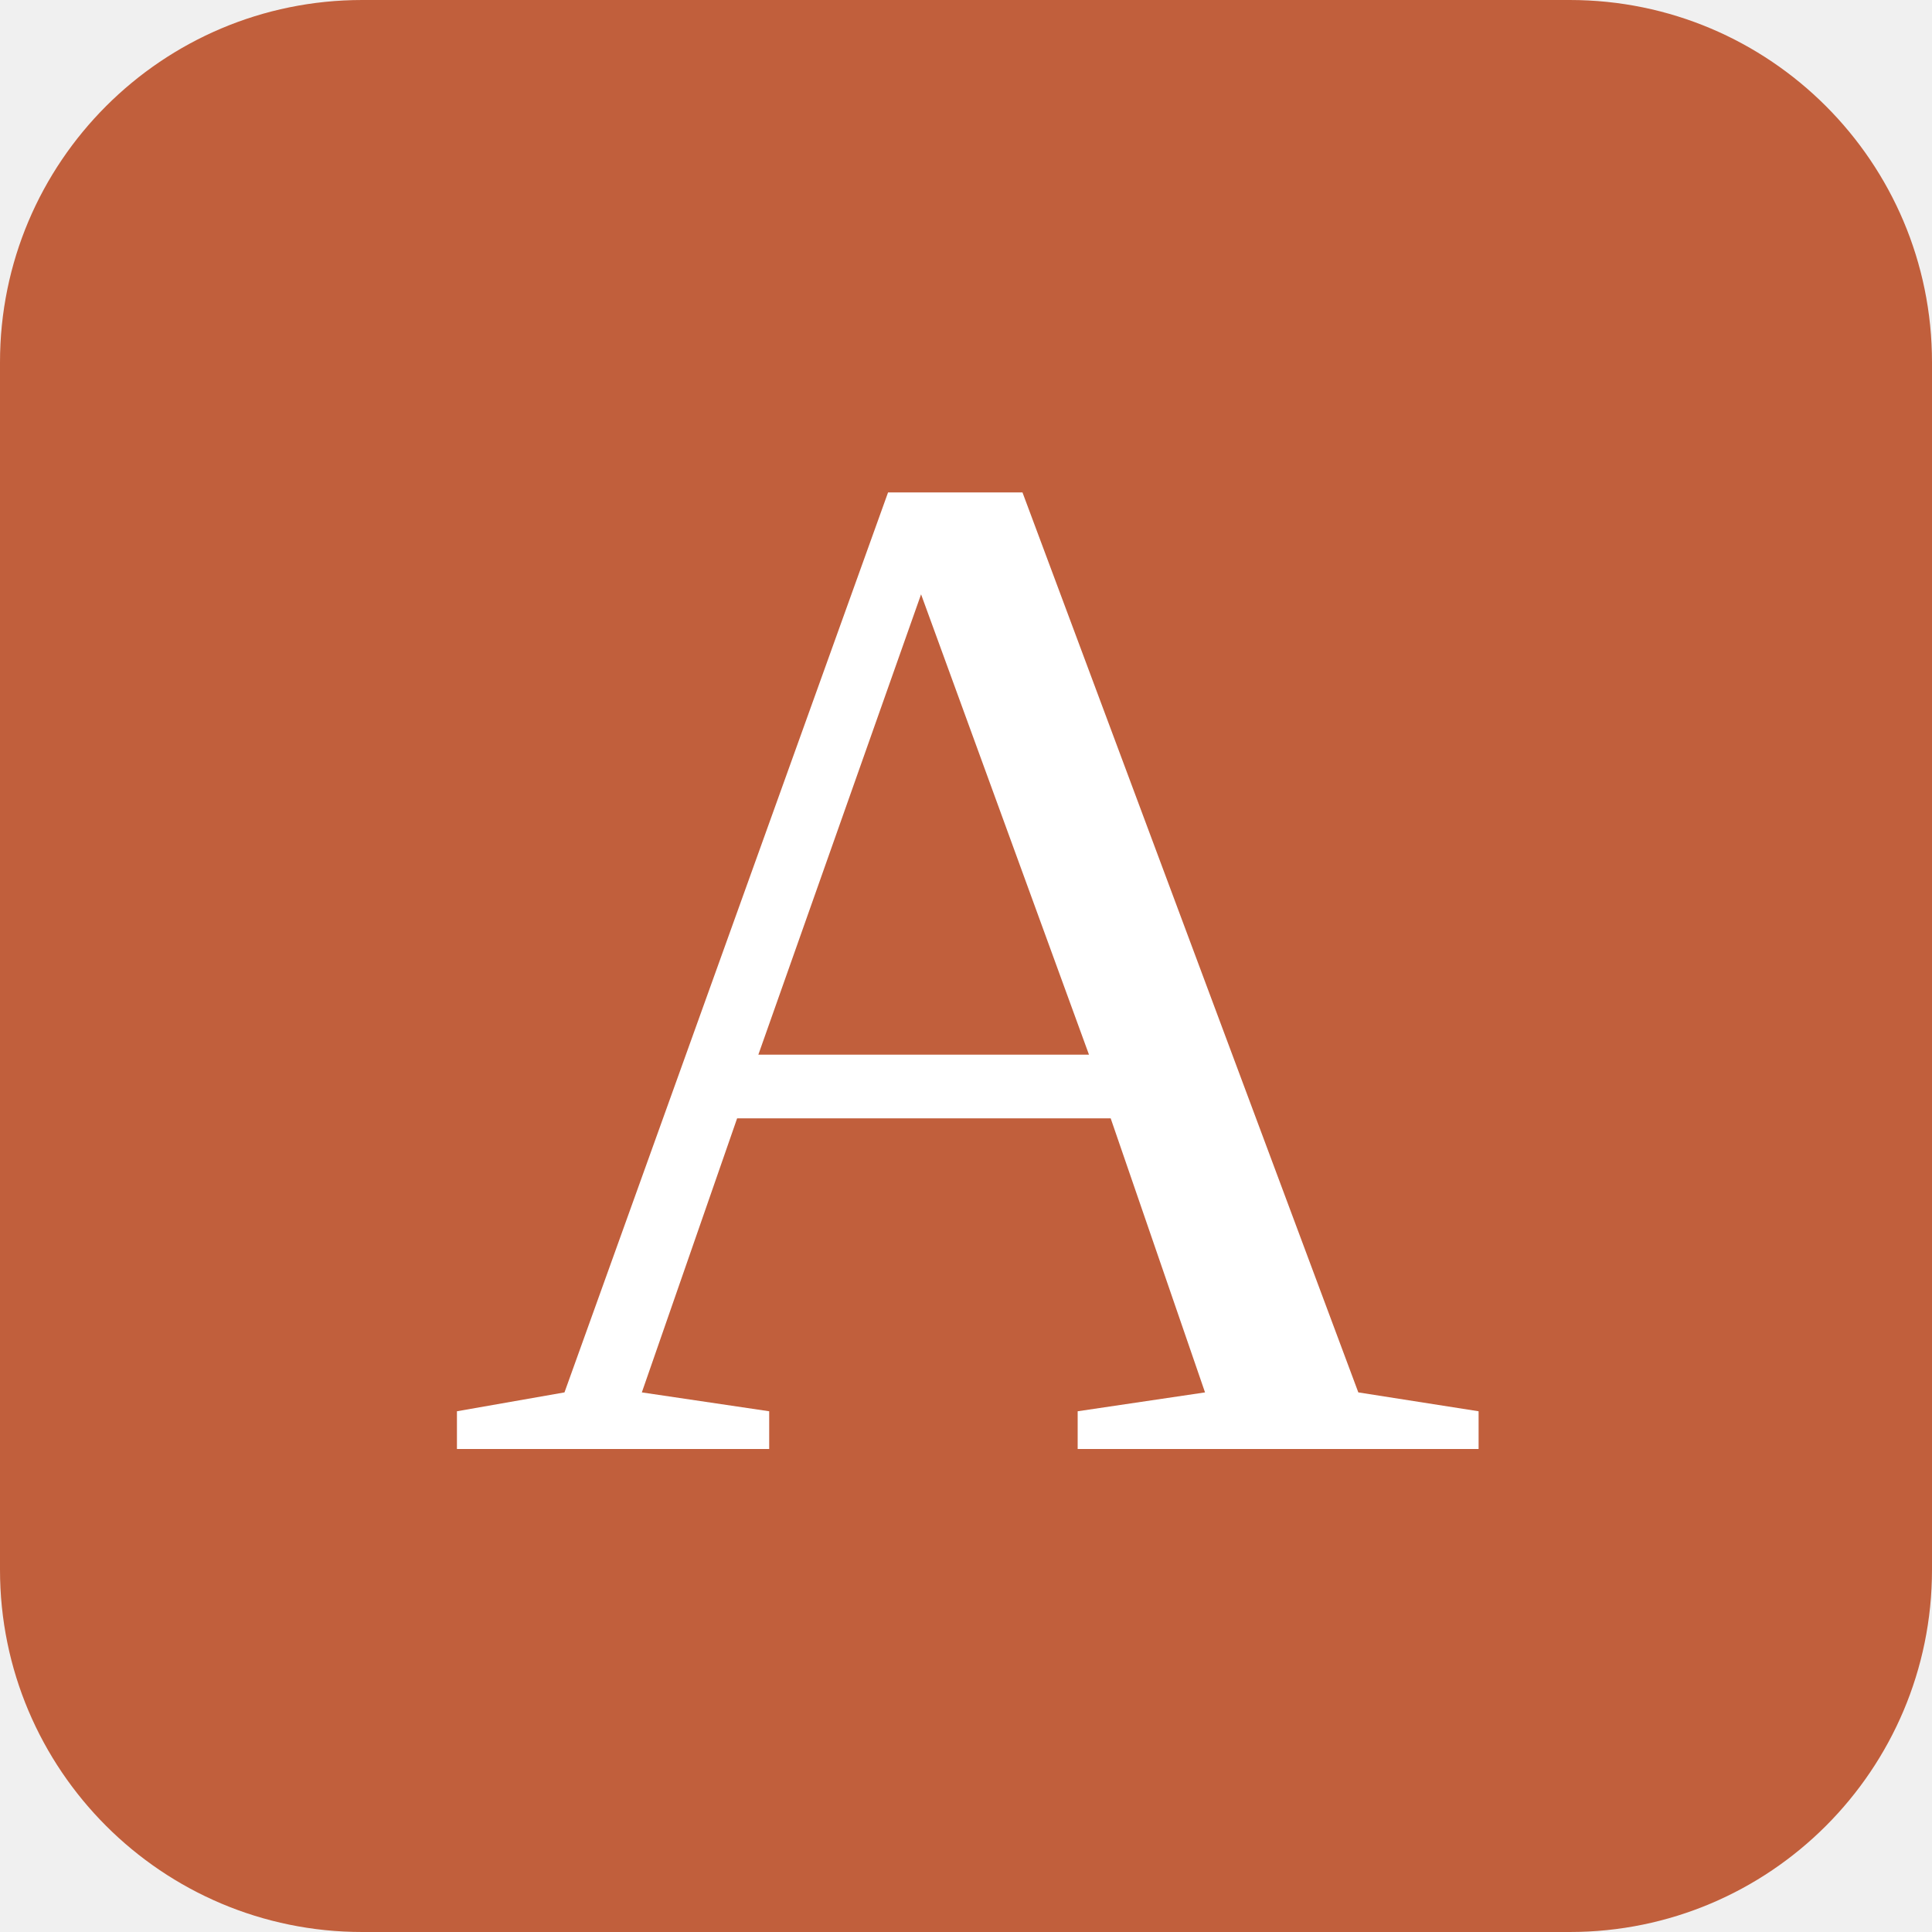
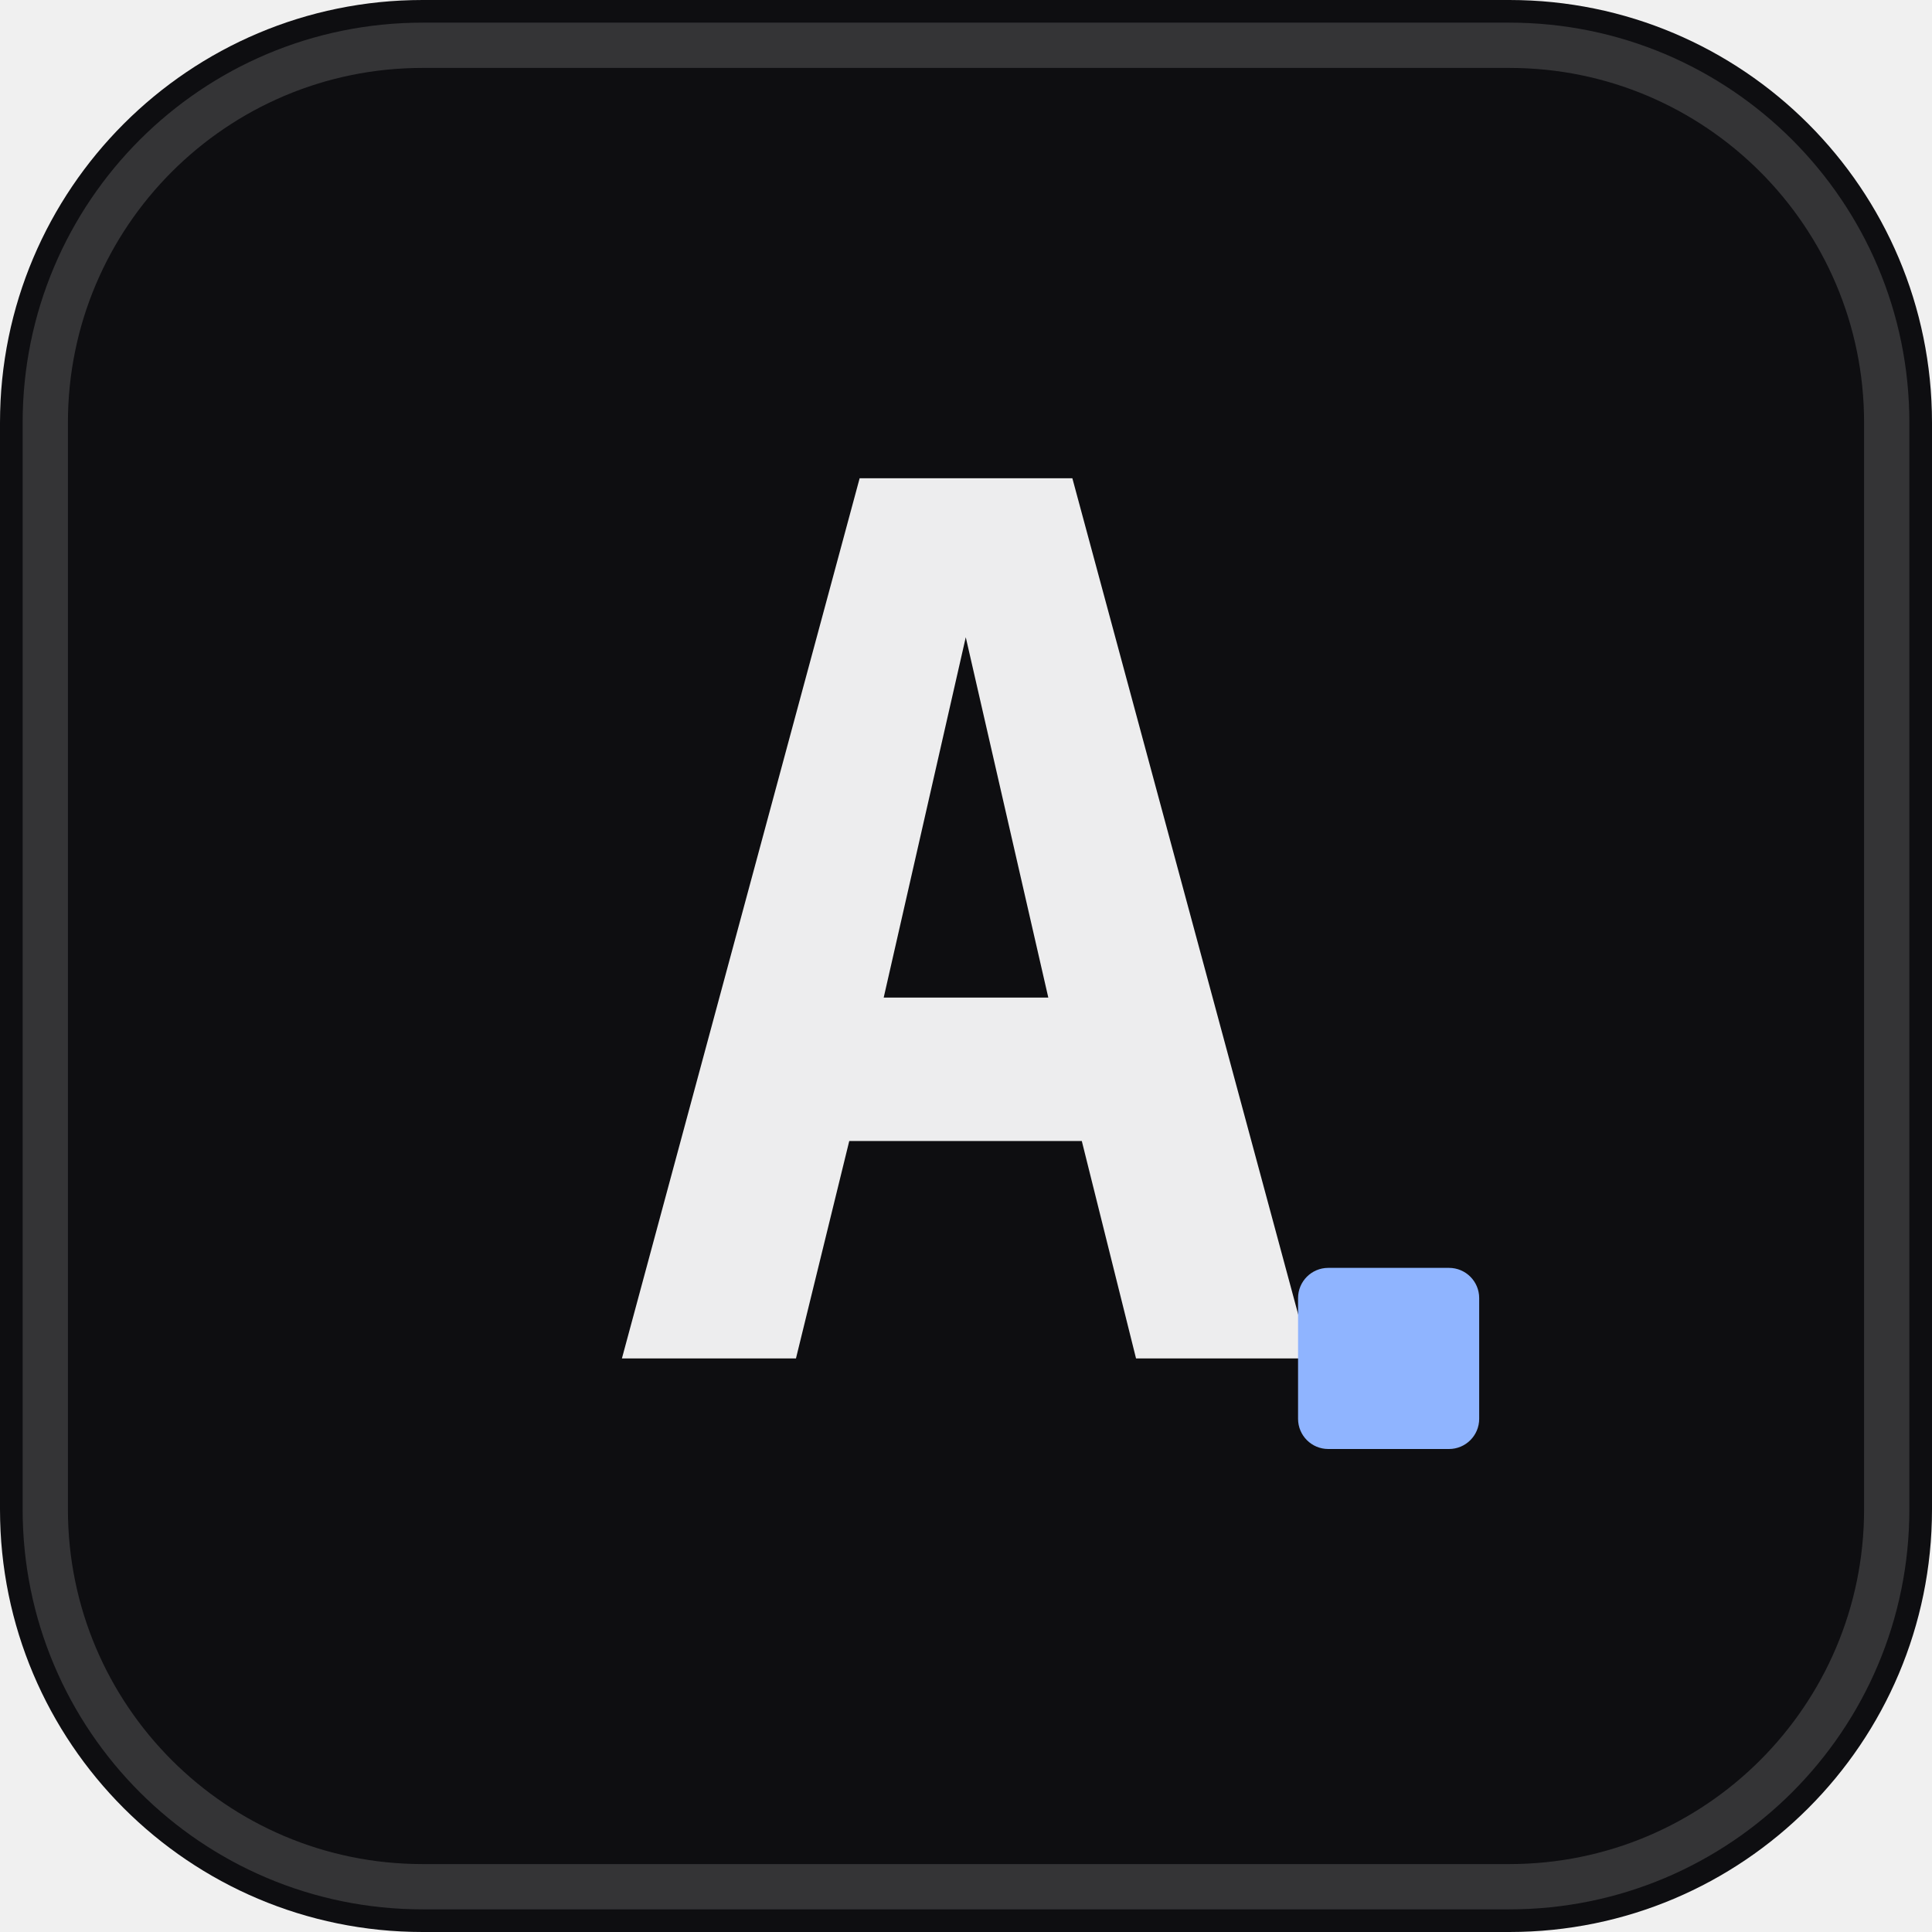
<svg xmlns="http://www.w3.org/2000/svg" width="64" height="64" viewBox="0 0 64 64">
-   <rect width="64" height="64" rx="12" fill="#c15f3c" />
-   <text x="32" y="48" font-family="'Fraunces', 'Times New Roman', Times, serif" font-size="48" font-weight="500" fill="#ffffff" text-anchor="middle" letter-spacing="-1">A</text>
+   <rect width="64" height="64" rx="14" fill="#0e0e11" />
+   <rect x="1.5" y="1.5" width="61" height="61" rx="12.5" fill="none" stroke="rgba(255,255,255,0.16)" stroke-width="1.5" />
+   <text x="32" y="45" font-family="'JetBrains Mono','DejaVu Sans Mono',monospace" font-size="40" font-weight="600" fill="#ededee" text-anchor="middle">A</text>
+   <rect x="43" y="42" width="6" height="6" rx="1" fill="#8fb4ff" />
</svg>
